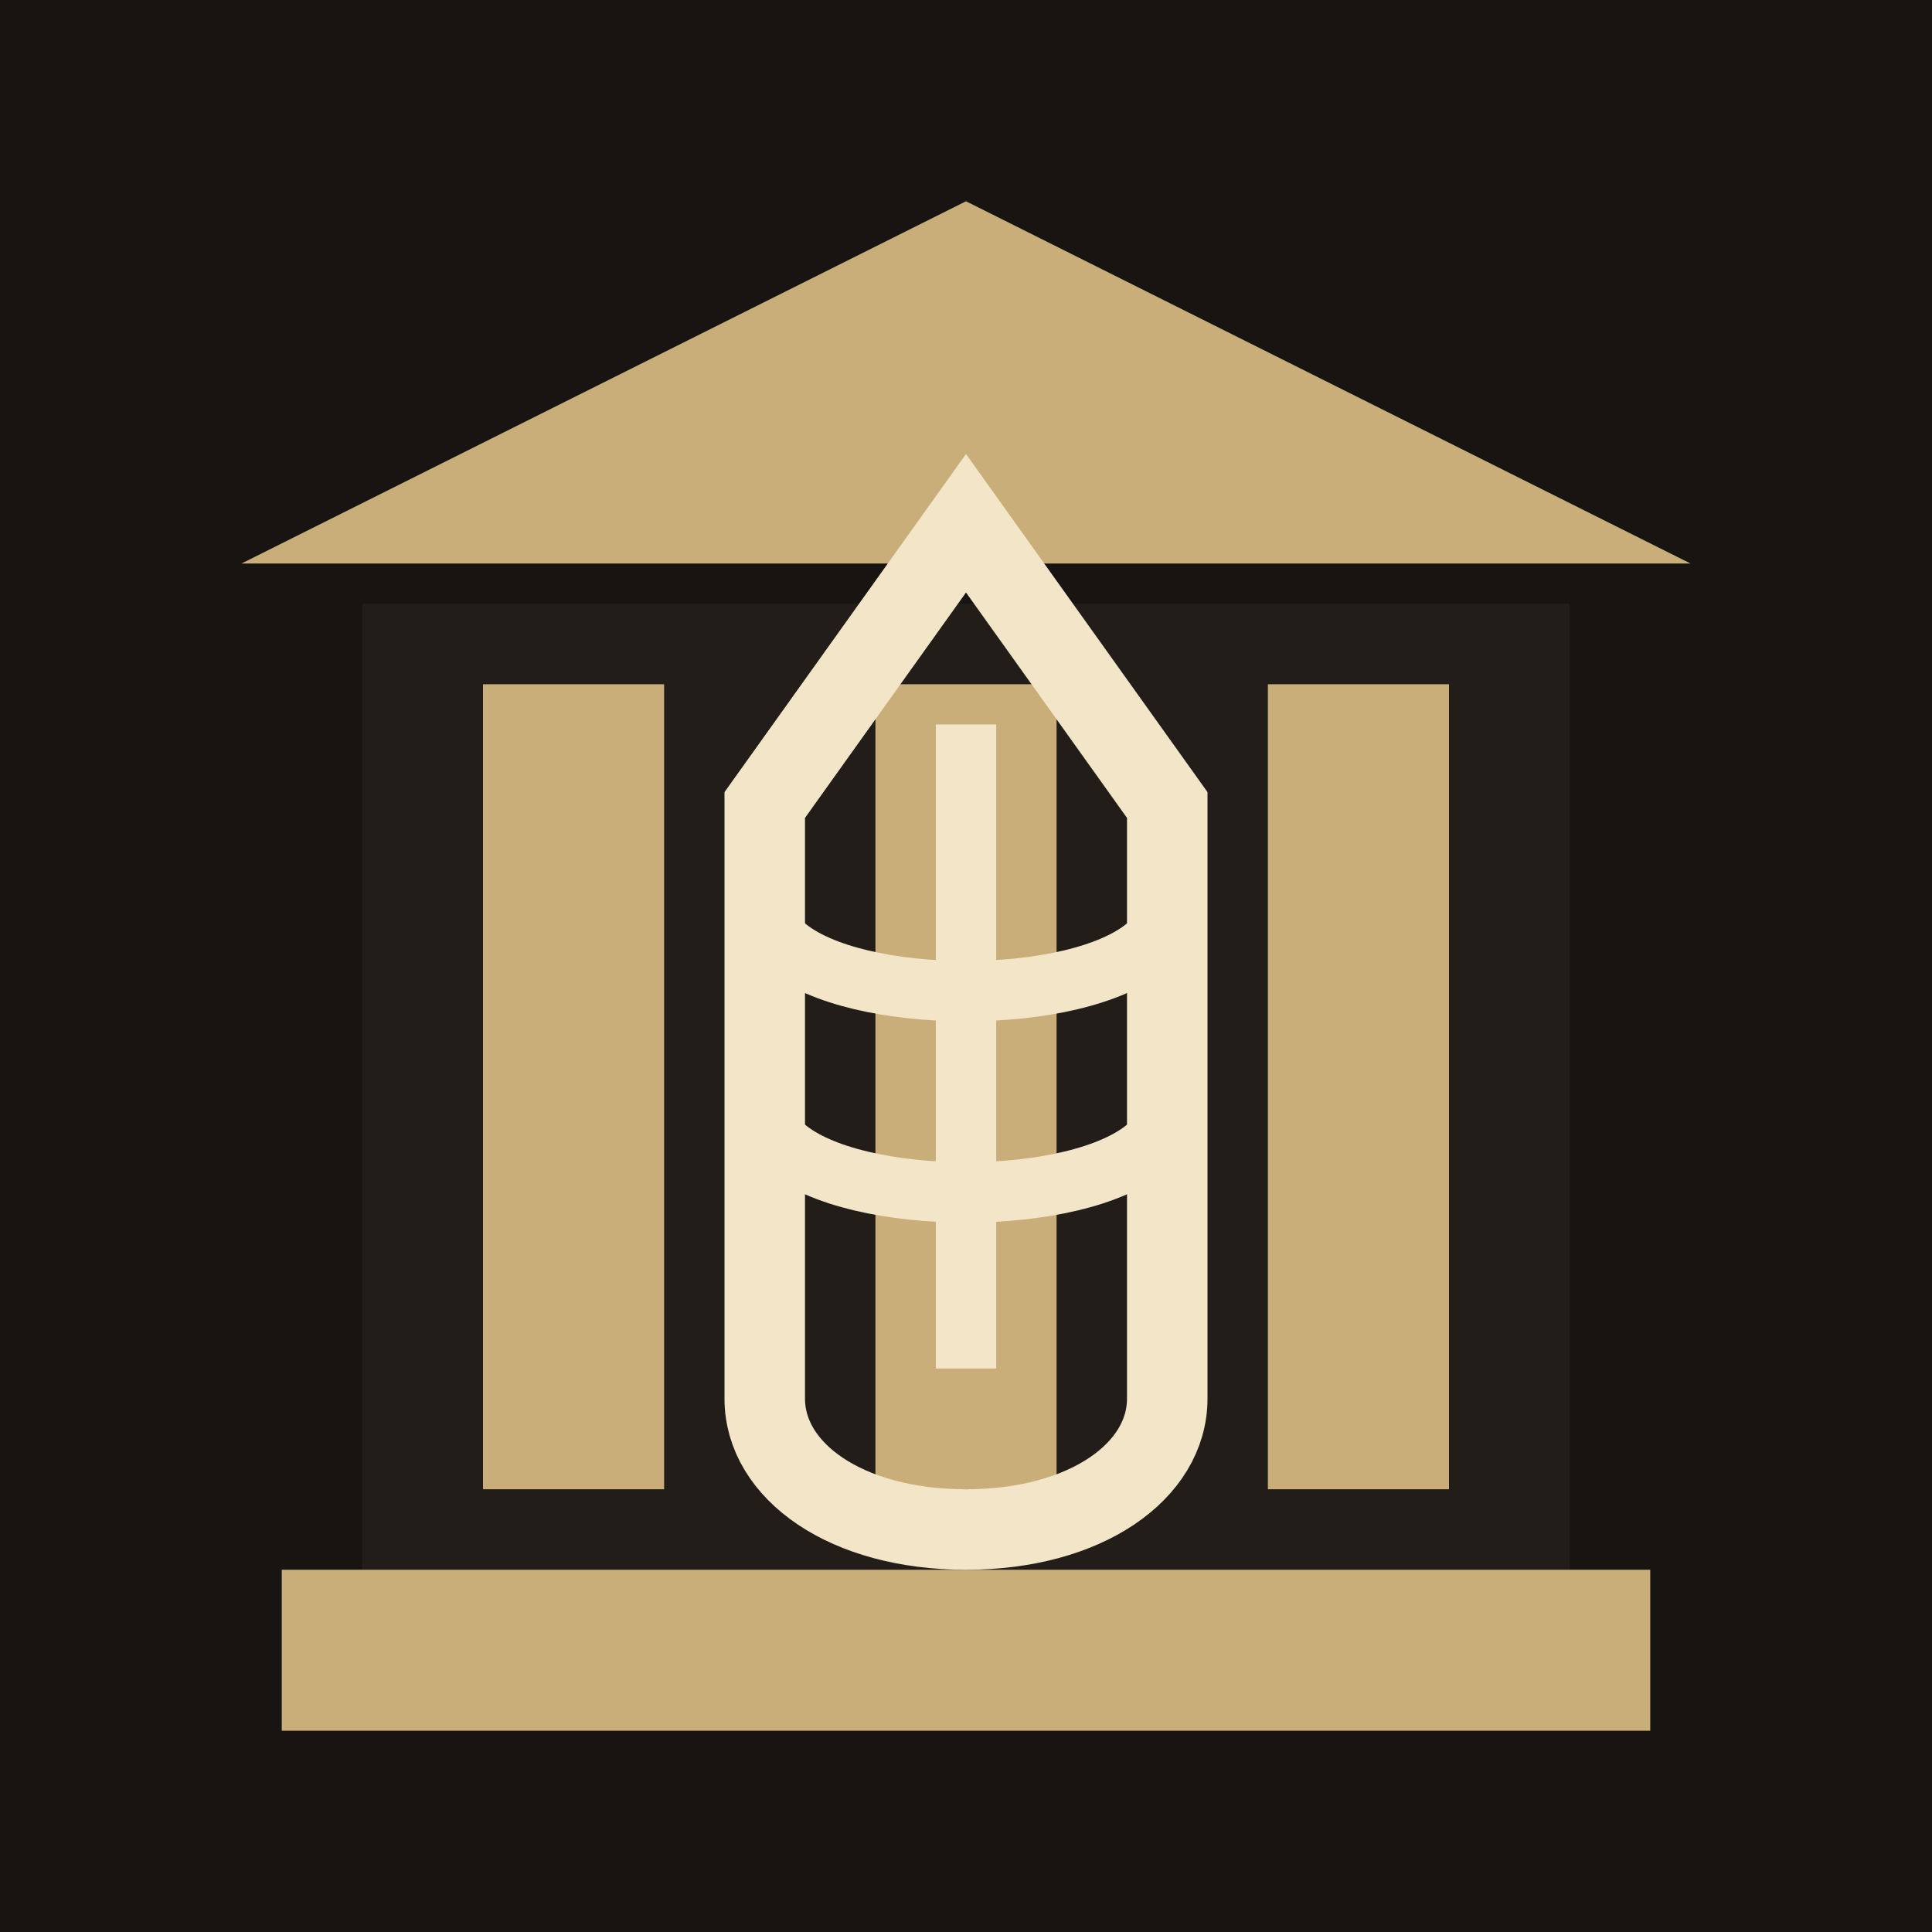
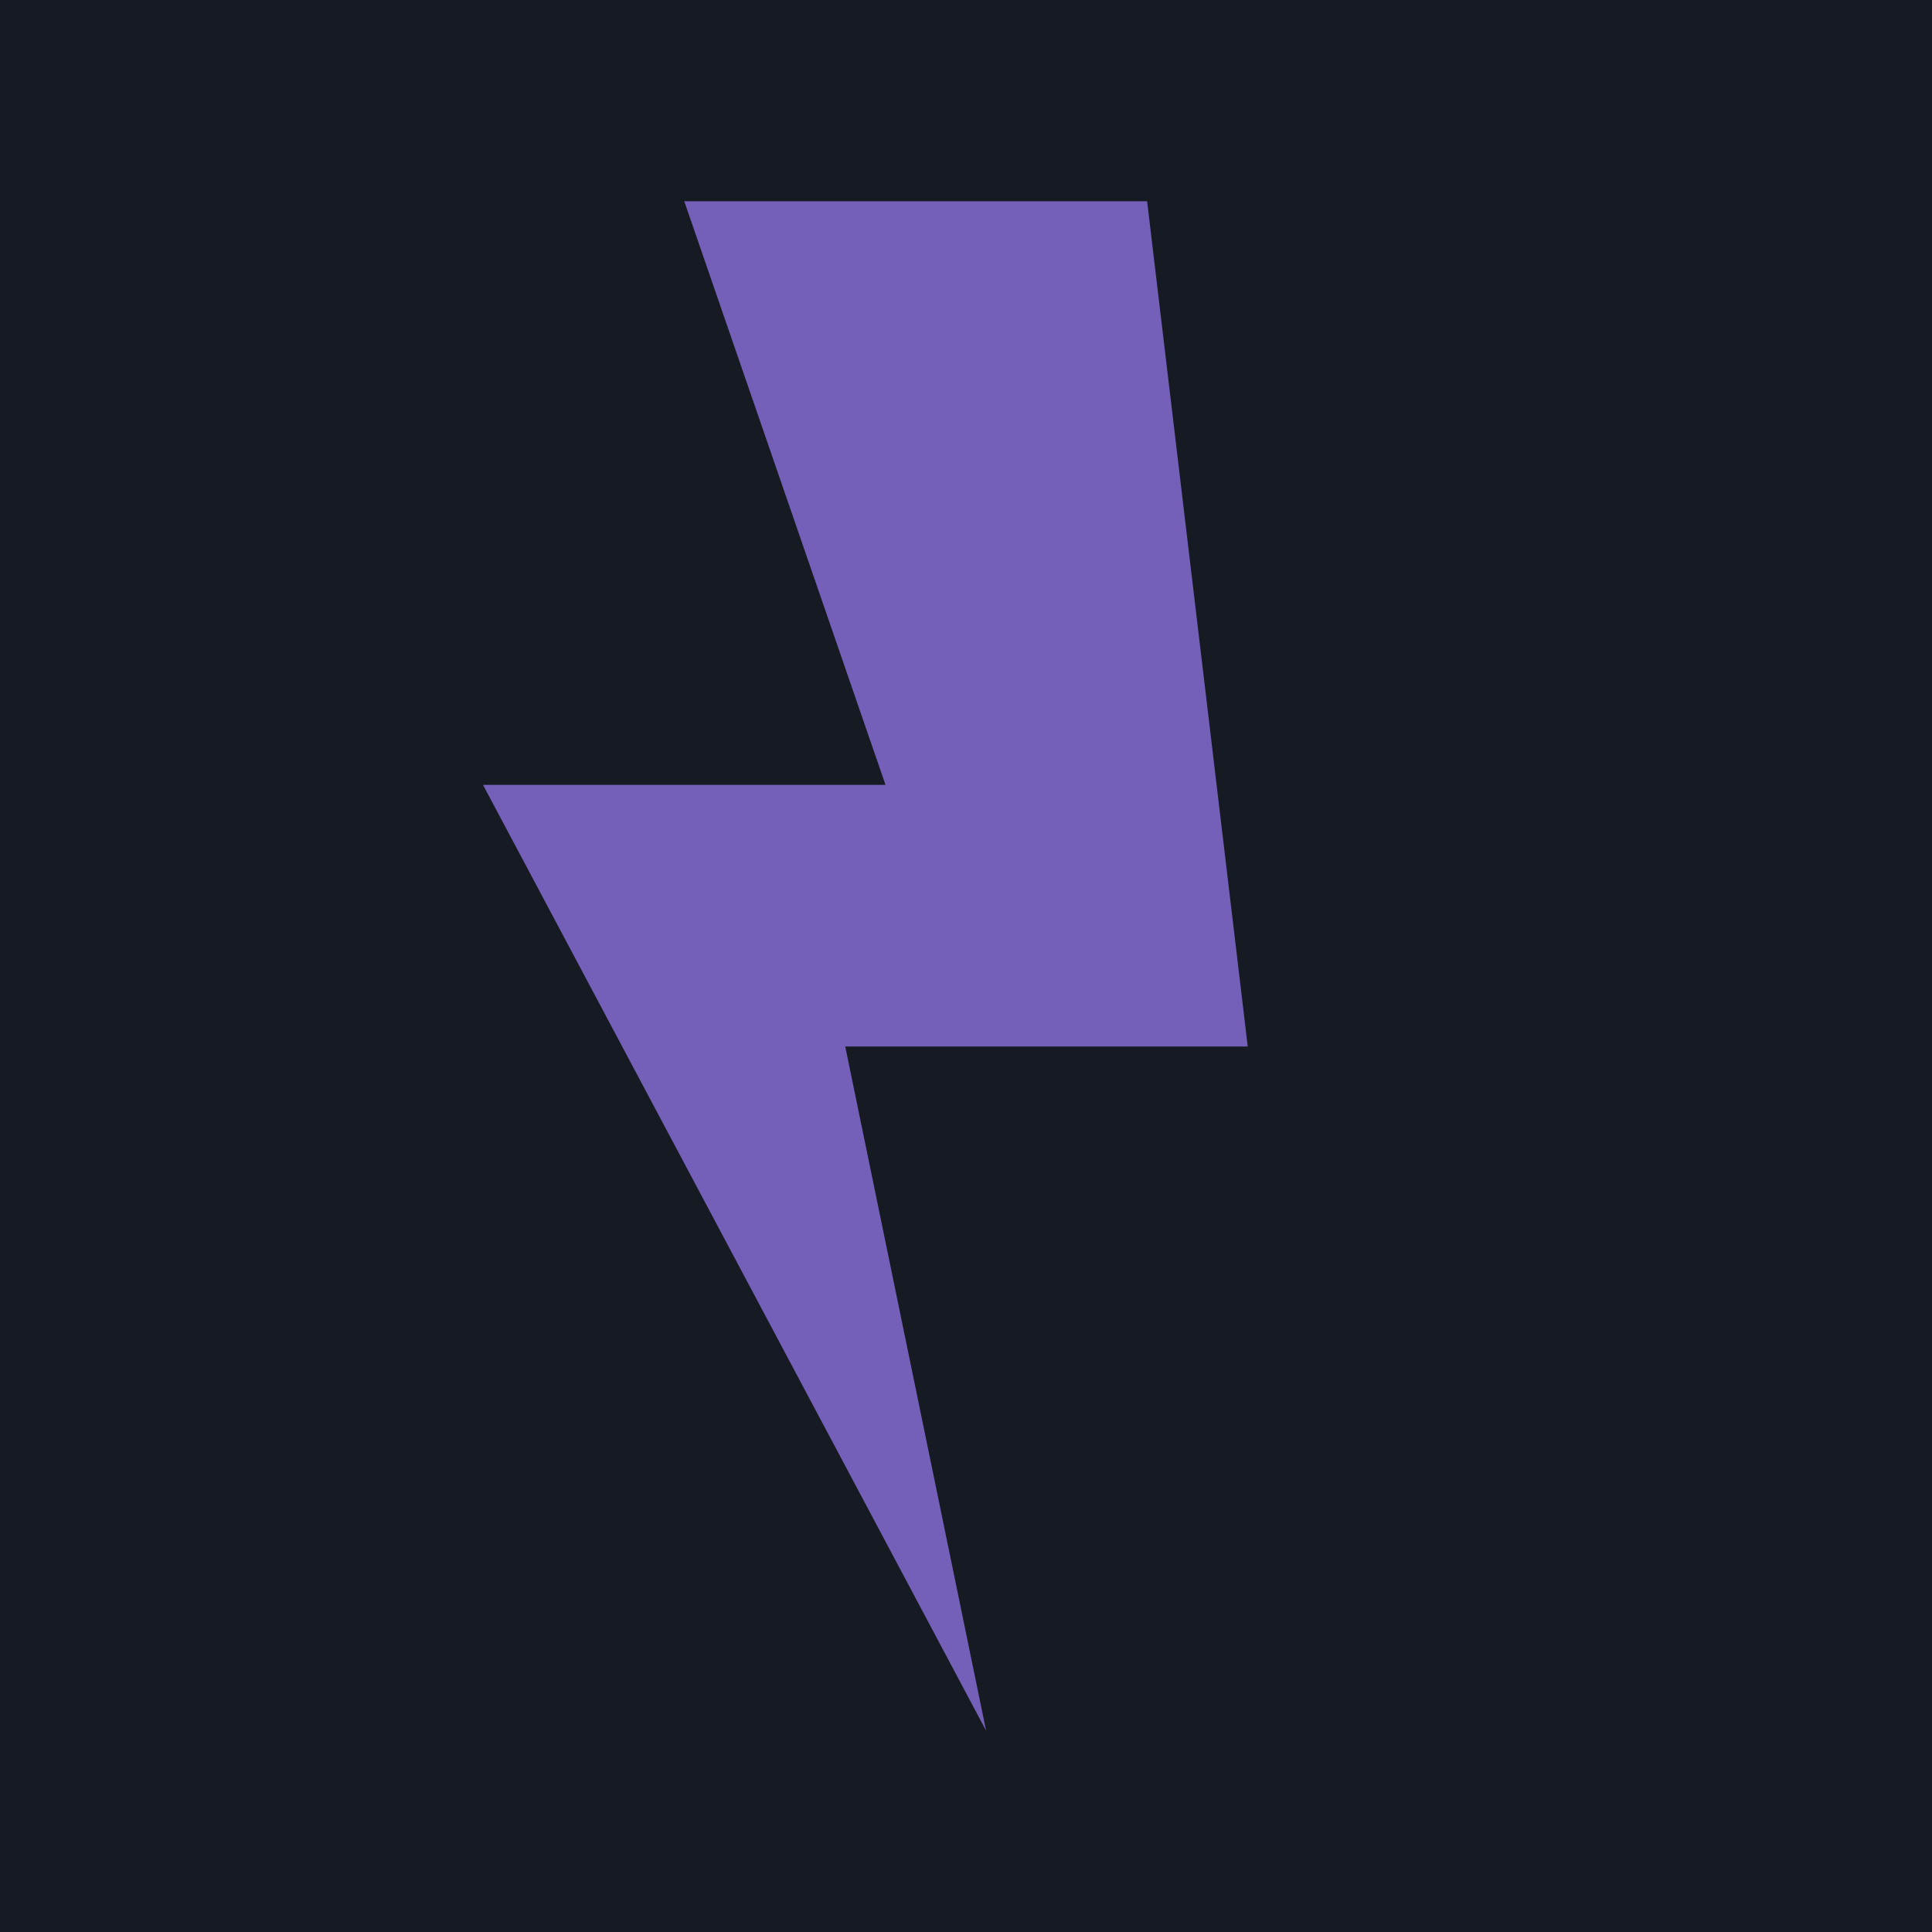
<svg xmlns="http://www.w3.org/2000/svg" width="64" height="64" viewBox="0 0 96 96" fill="none">
-   <rect width="96" height="96" fill="#171411" />
-   <path d="M48 10L84 28H12L48 10Z" fill="#C9AE79" />
-   <path d="M18 30H78V78H18V30Z" fill="#221D18" />
-   <path d="M24 34H33V74H24V34Z" fill="#C9AE79" />
-   <path d="M43.5 34H52.5V74H43.5V34Z" fill="#C9AE79" />
-   <path d="M63 34H72V74H63V34Z" fill="#C9AE79" />
-   <path d="M14 78H82V86H14V78Z" fill="#C9AE79" />
-   <path d="M48 26L58 40V69.5C58 73.09 53.97 76 48 76C42.03 76 38 73.09 38 69.5V40L48 26Z" stroke="#F2E5C8" stroke-width="4" />
-   <path d="M48 36V68" stroke="#F2E5C8" stroke-width="3" />
-   <path d="M39 47C42.5 50 53.5 50 57 47" stroke="#F2E5C8" stroke-width="3" />
-   <path d="M39 57C42.5 60 53.5 60 57 57" stroke="#F2E5C8" stroke-width="3" />
+   <rect width="96" height="96" fill="#151A23" />
+   <path d="M57 10H34L44 39H24L49 86L42 52H62L57 10Z" fill="#7460B8" />
</svg>
